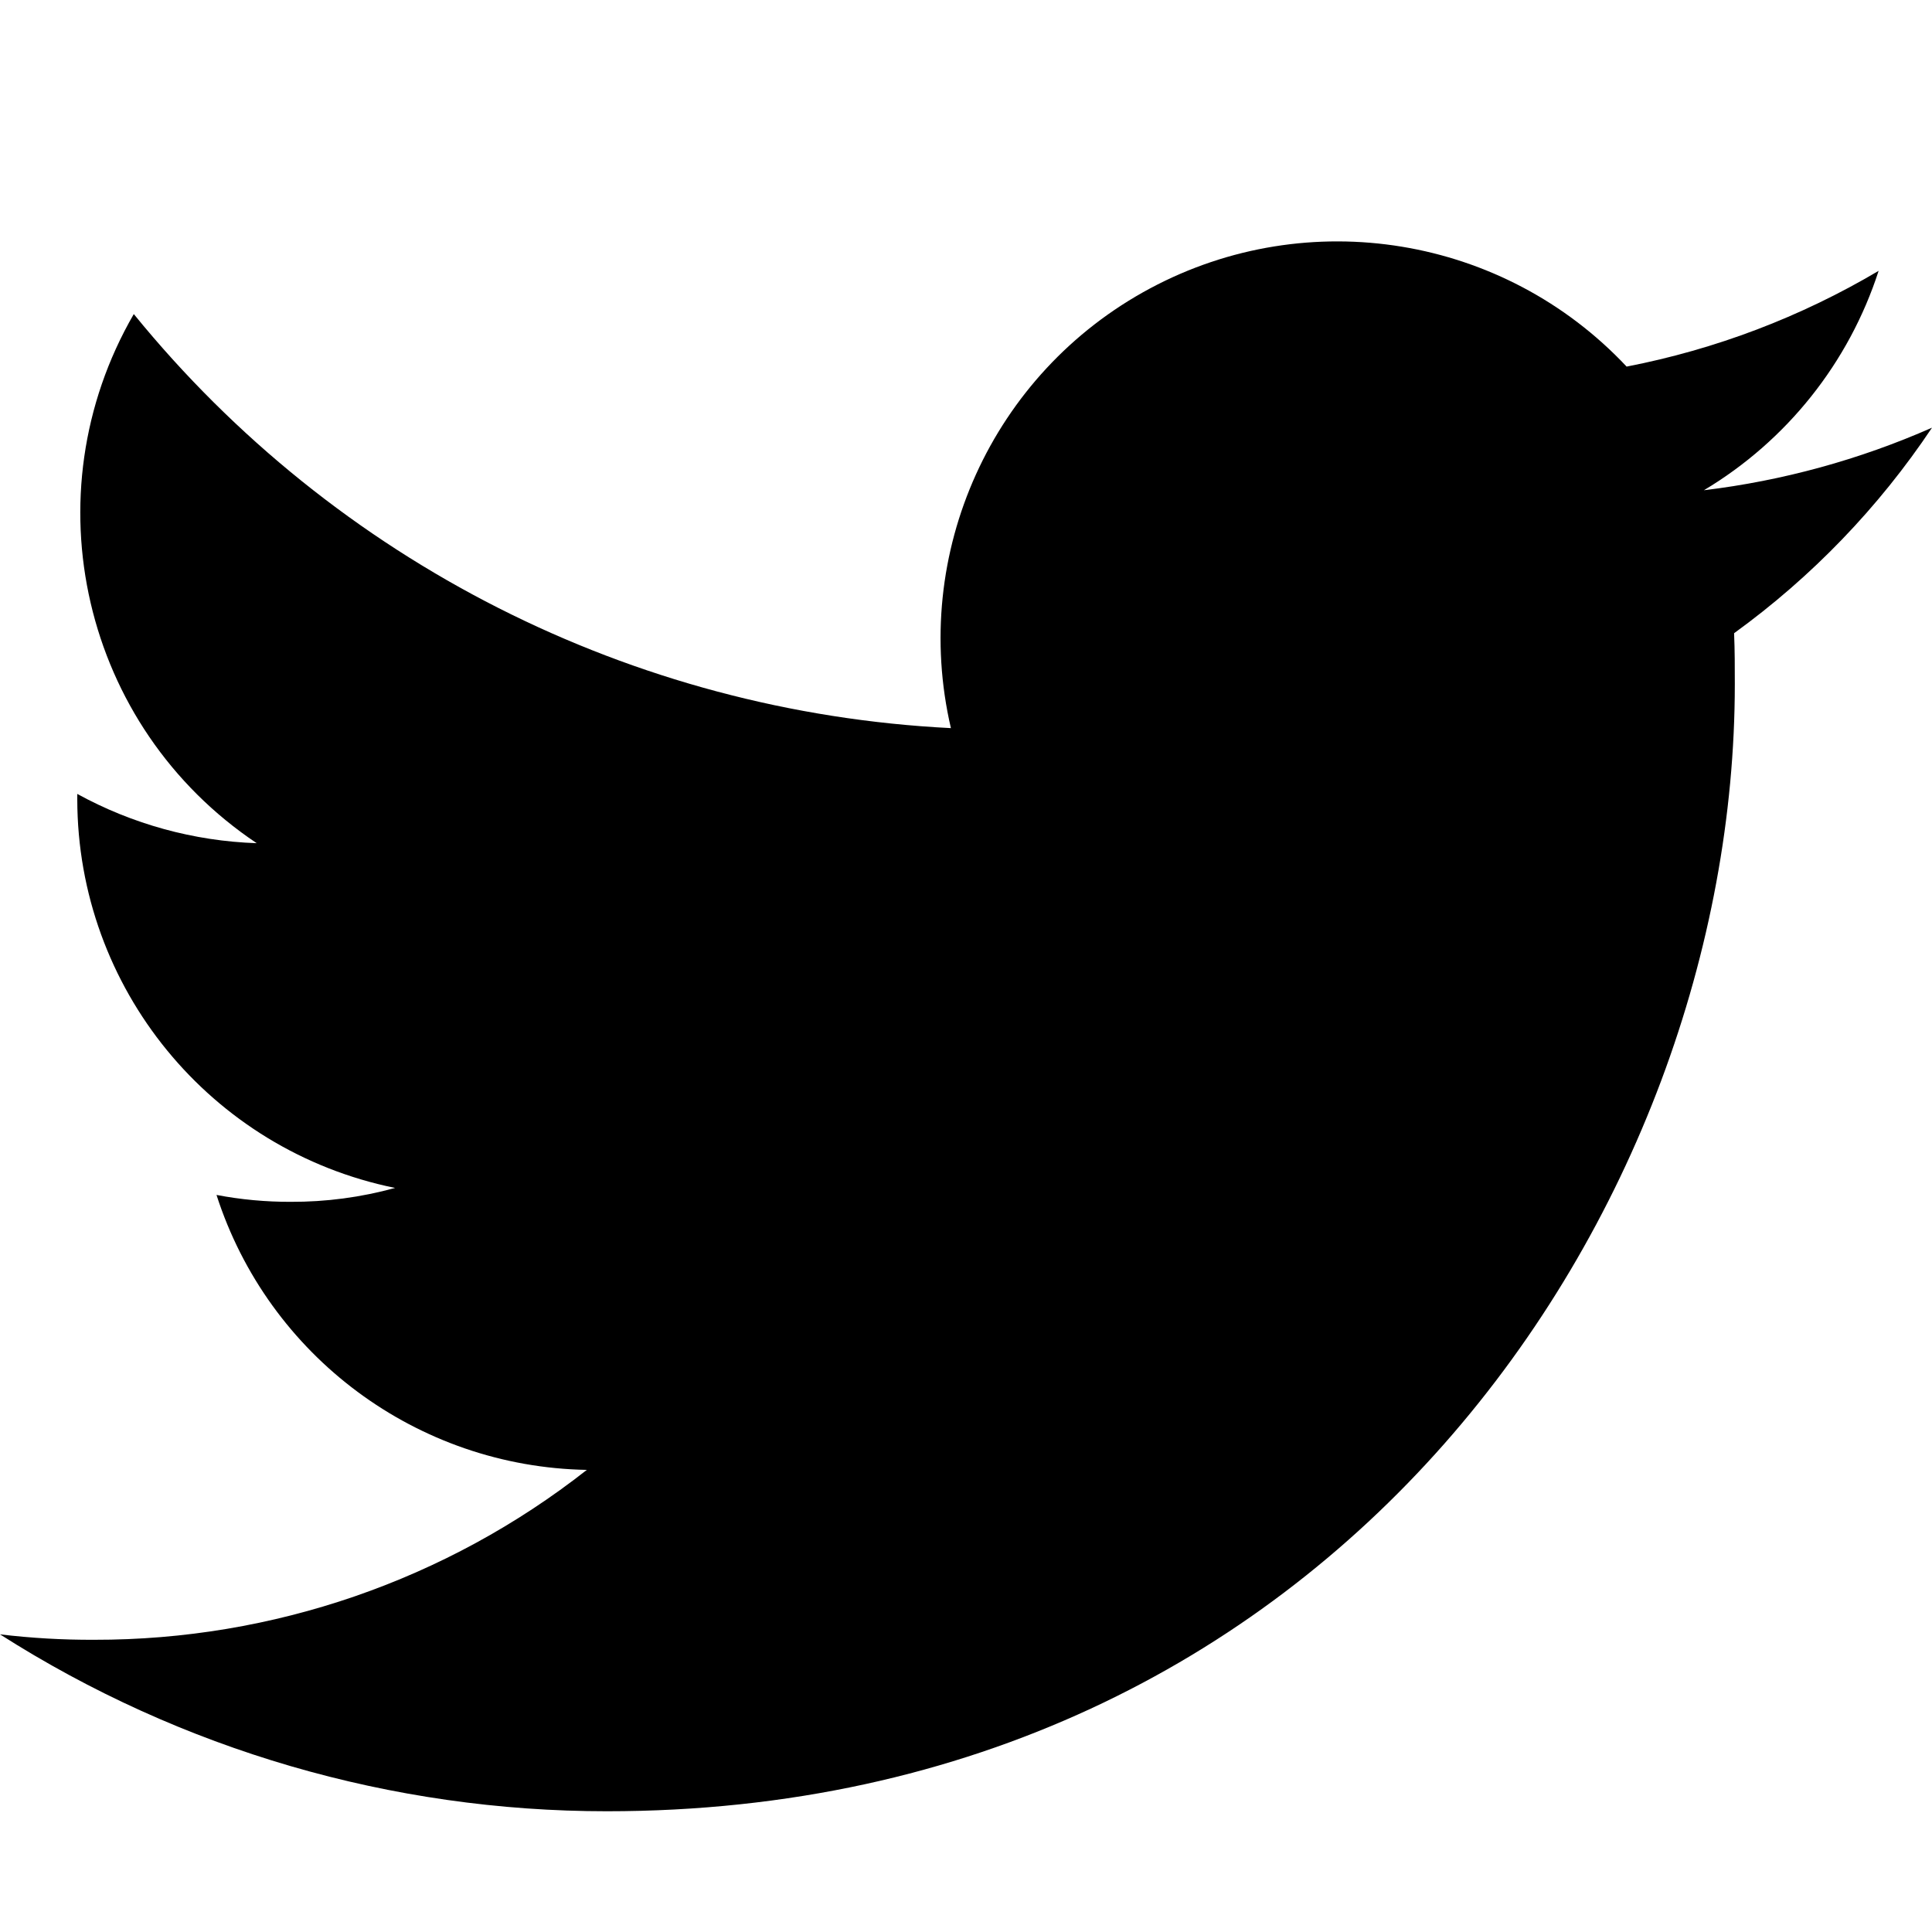
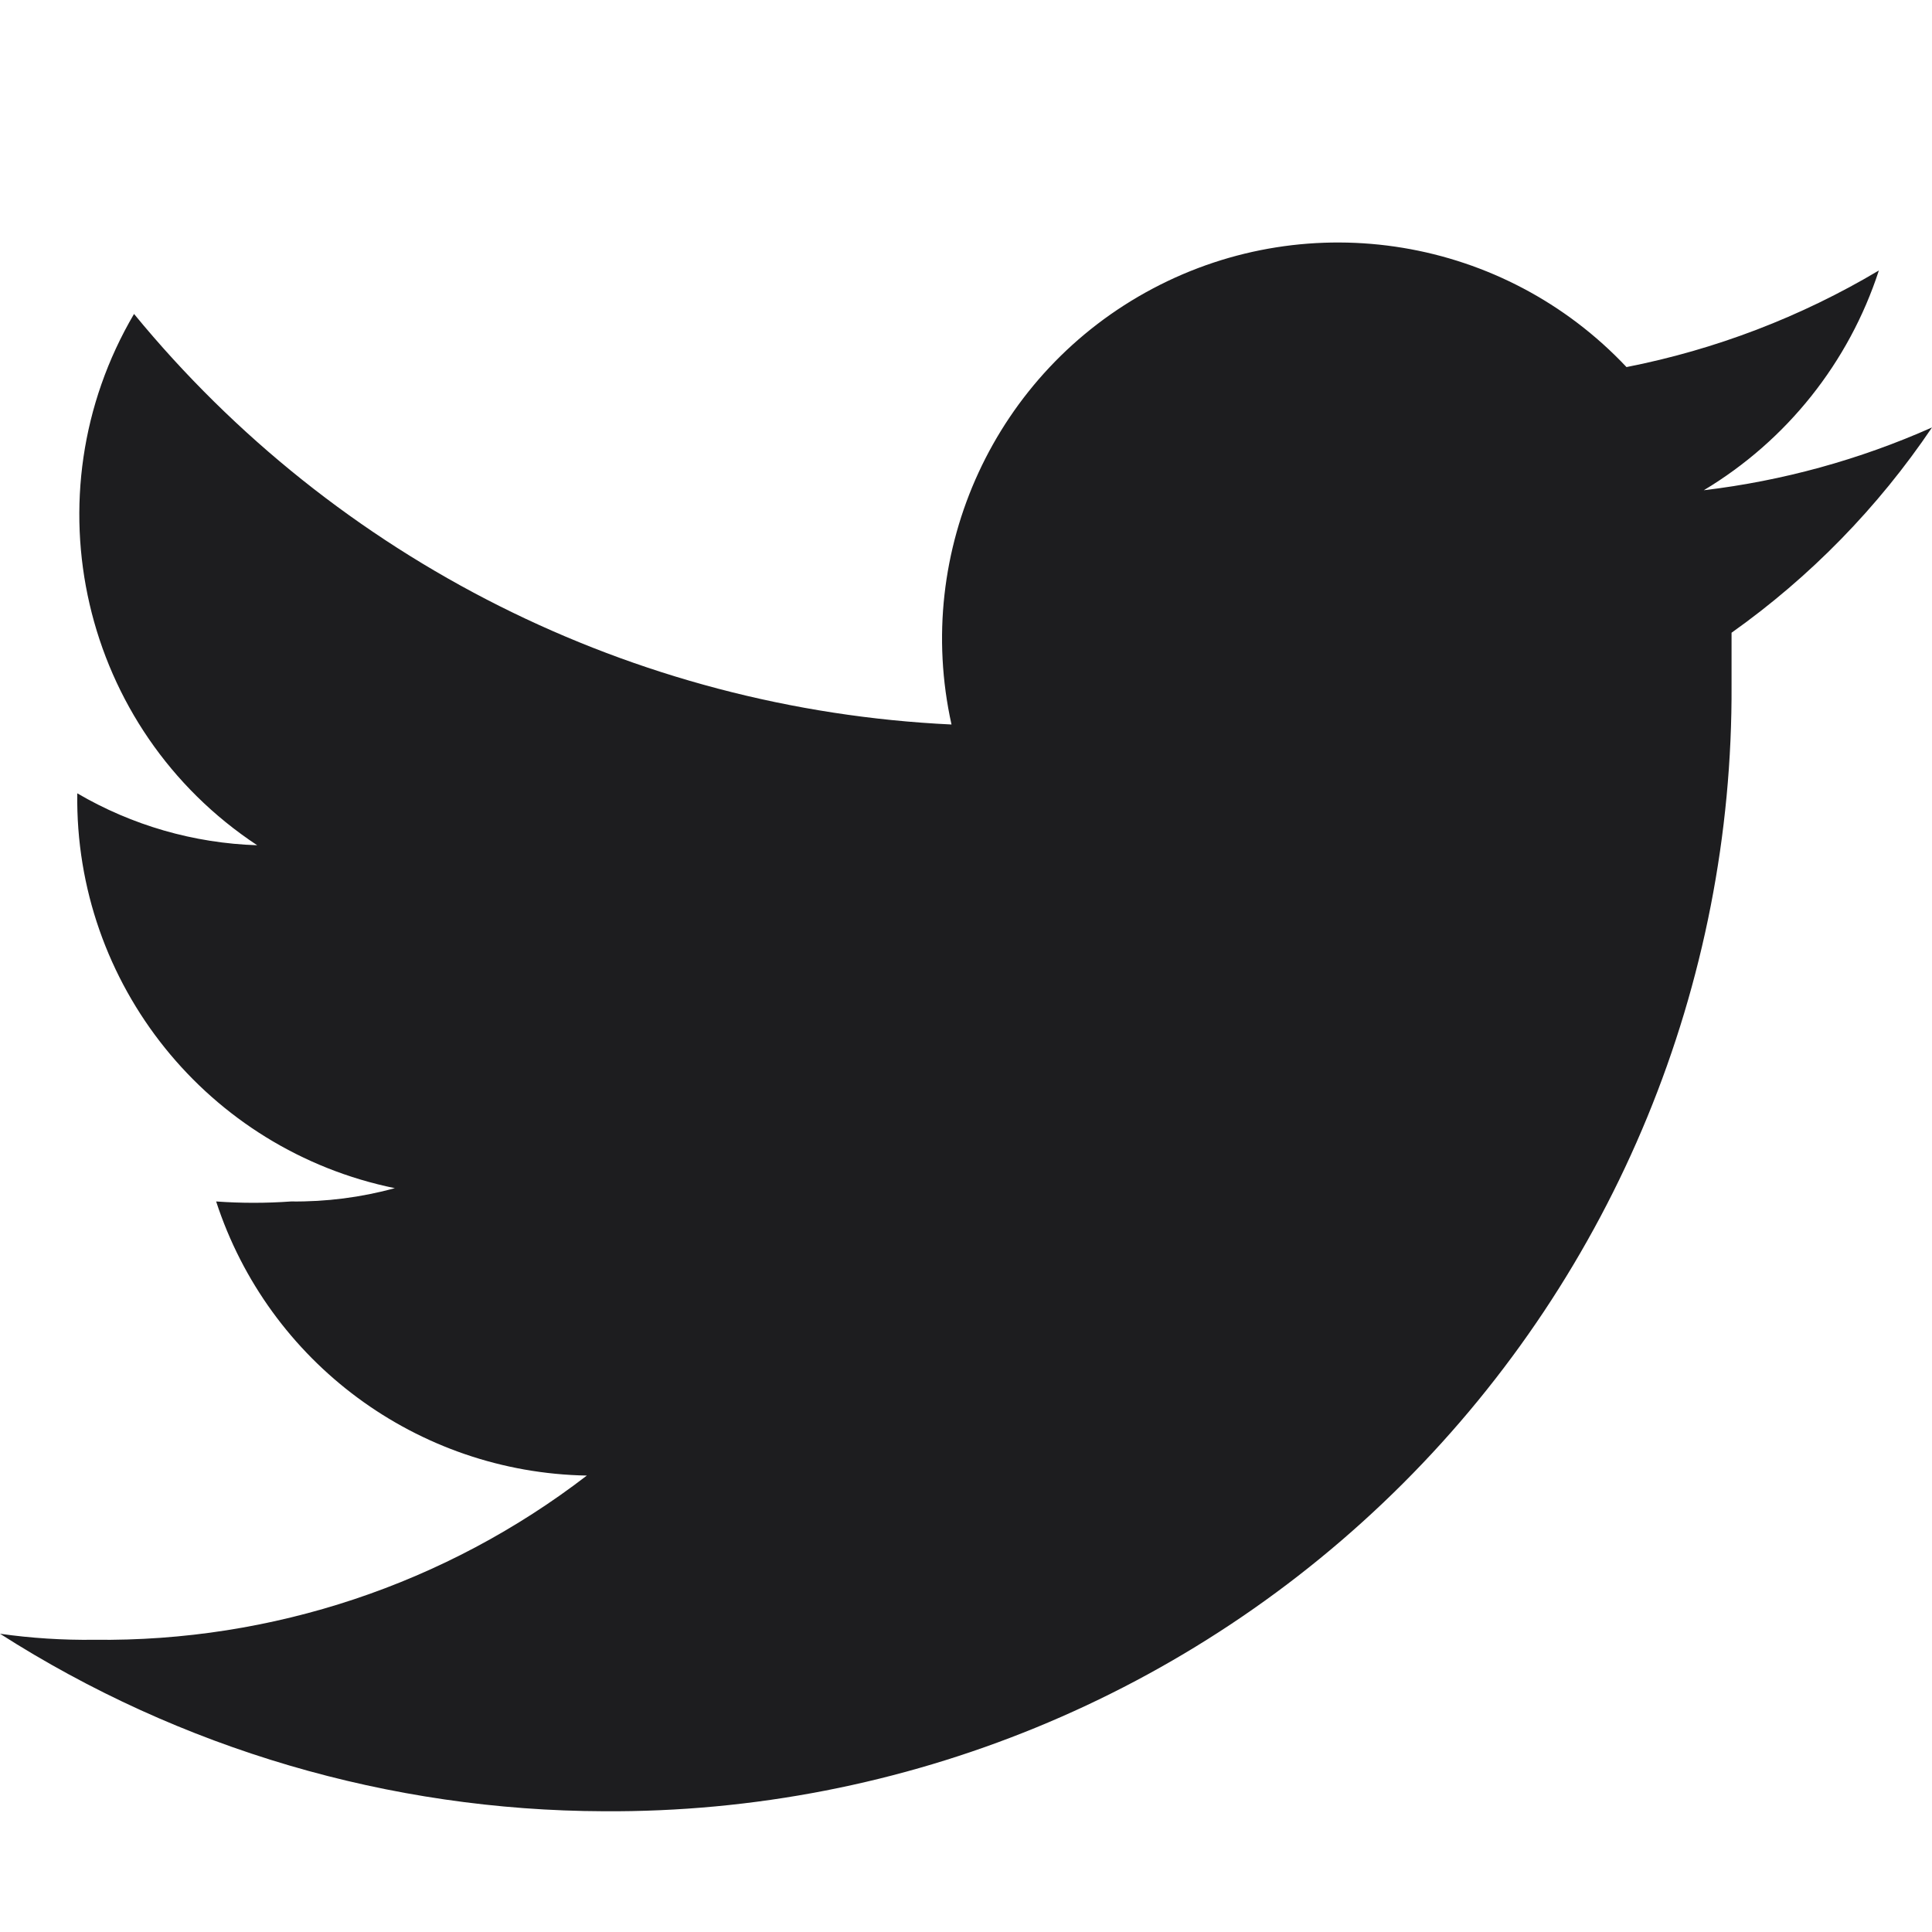
- <svg xmlns="http://www.w3.org/2000/svg" width="16" height="16" fill="currentColor" class="bi bi-twitter" viewBox="0 0 16 16">
-   <path d="M5.026 15c6.038 0 9.341-5.003 9.341-9.334 0-.14 0-.282-.006-.422A6.685 6.685 0 0 0 16 3.542a6.658 6.658 0 0 1-1.889.518 3.301 3.301 0 0 0 1.447-1.817 6.533 6.533 0 0 1-2.087.793A3.286 3.286 0 0 0 7.875 6.03a9.325 9.325 0 0 1-6.767-3.429 3.289 3.289 0 0 0 1.018 4.382A3.323 3.323 0 0 1 .64 6.575v.045a3.288 3.288 0 0 0 2.632 3.218 3.203 3.203 0 0 1-.865.115 3.23 3.23 0 0 1-.614-.057 3.283 3.283 0 0 0 3.067 2.277A6.588 6.588 0 0 1 .78 13.58a6.32 6.32 0 0 1-.78-.045A9.344 9.344 0 0 0 5.026 15z" />
+ <svg xmlns="http://www.w3.org/2000/svg" id="Layer_1" data-name="Layer 1" viewBox="0 0 16 16">
+   <path d="M5,15a9.28,9.28,0,0,0,9.34-9.33c0-.14,0-.29,0-.43A6.63,6.63,0,0,0,16,3.54a6.56,6.56,0,0,1-1.89.52,3.32,3.32,0,0,0,1.45-1.82,6.56,6.56,0,0,1-2.09.8A3.28,3.28,0,0,0,7.88,6,9.33,9.33,0,0,1,1.11,2.6,3.28,3.28,0,0,0,2.13,7,3.15,3.15,0,0,1,.64,6.57v0A3.29,3.29,0,0,0,3.27,9.84a3.12,3.12,0,0,1-.86.11,4.32,4.32,0,0,1-.62,0,3.29,3.29,0,0,0,3.07,2.27A6.56,6.56,0,0,1,.78,13.58,5.11,5.11,0,0,1,0,13.53,9.34,9.34,0,0,0,5,15Z" style="fill:#1d1d1f" />
</svg>
